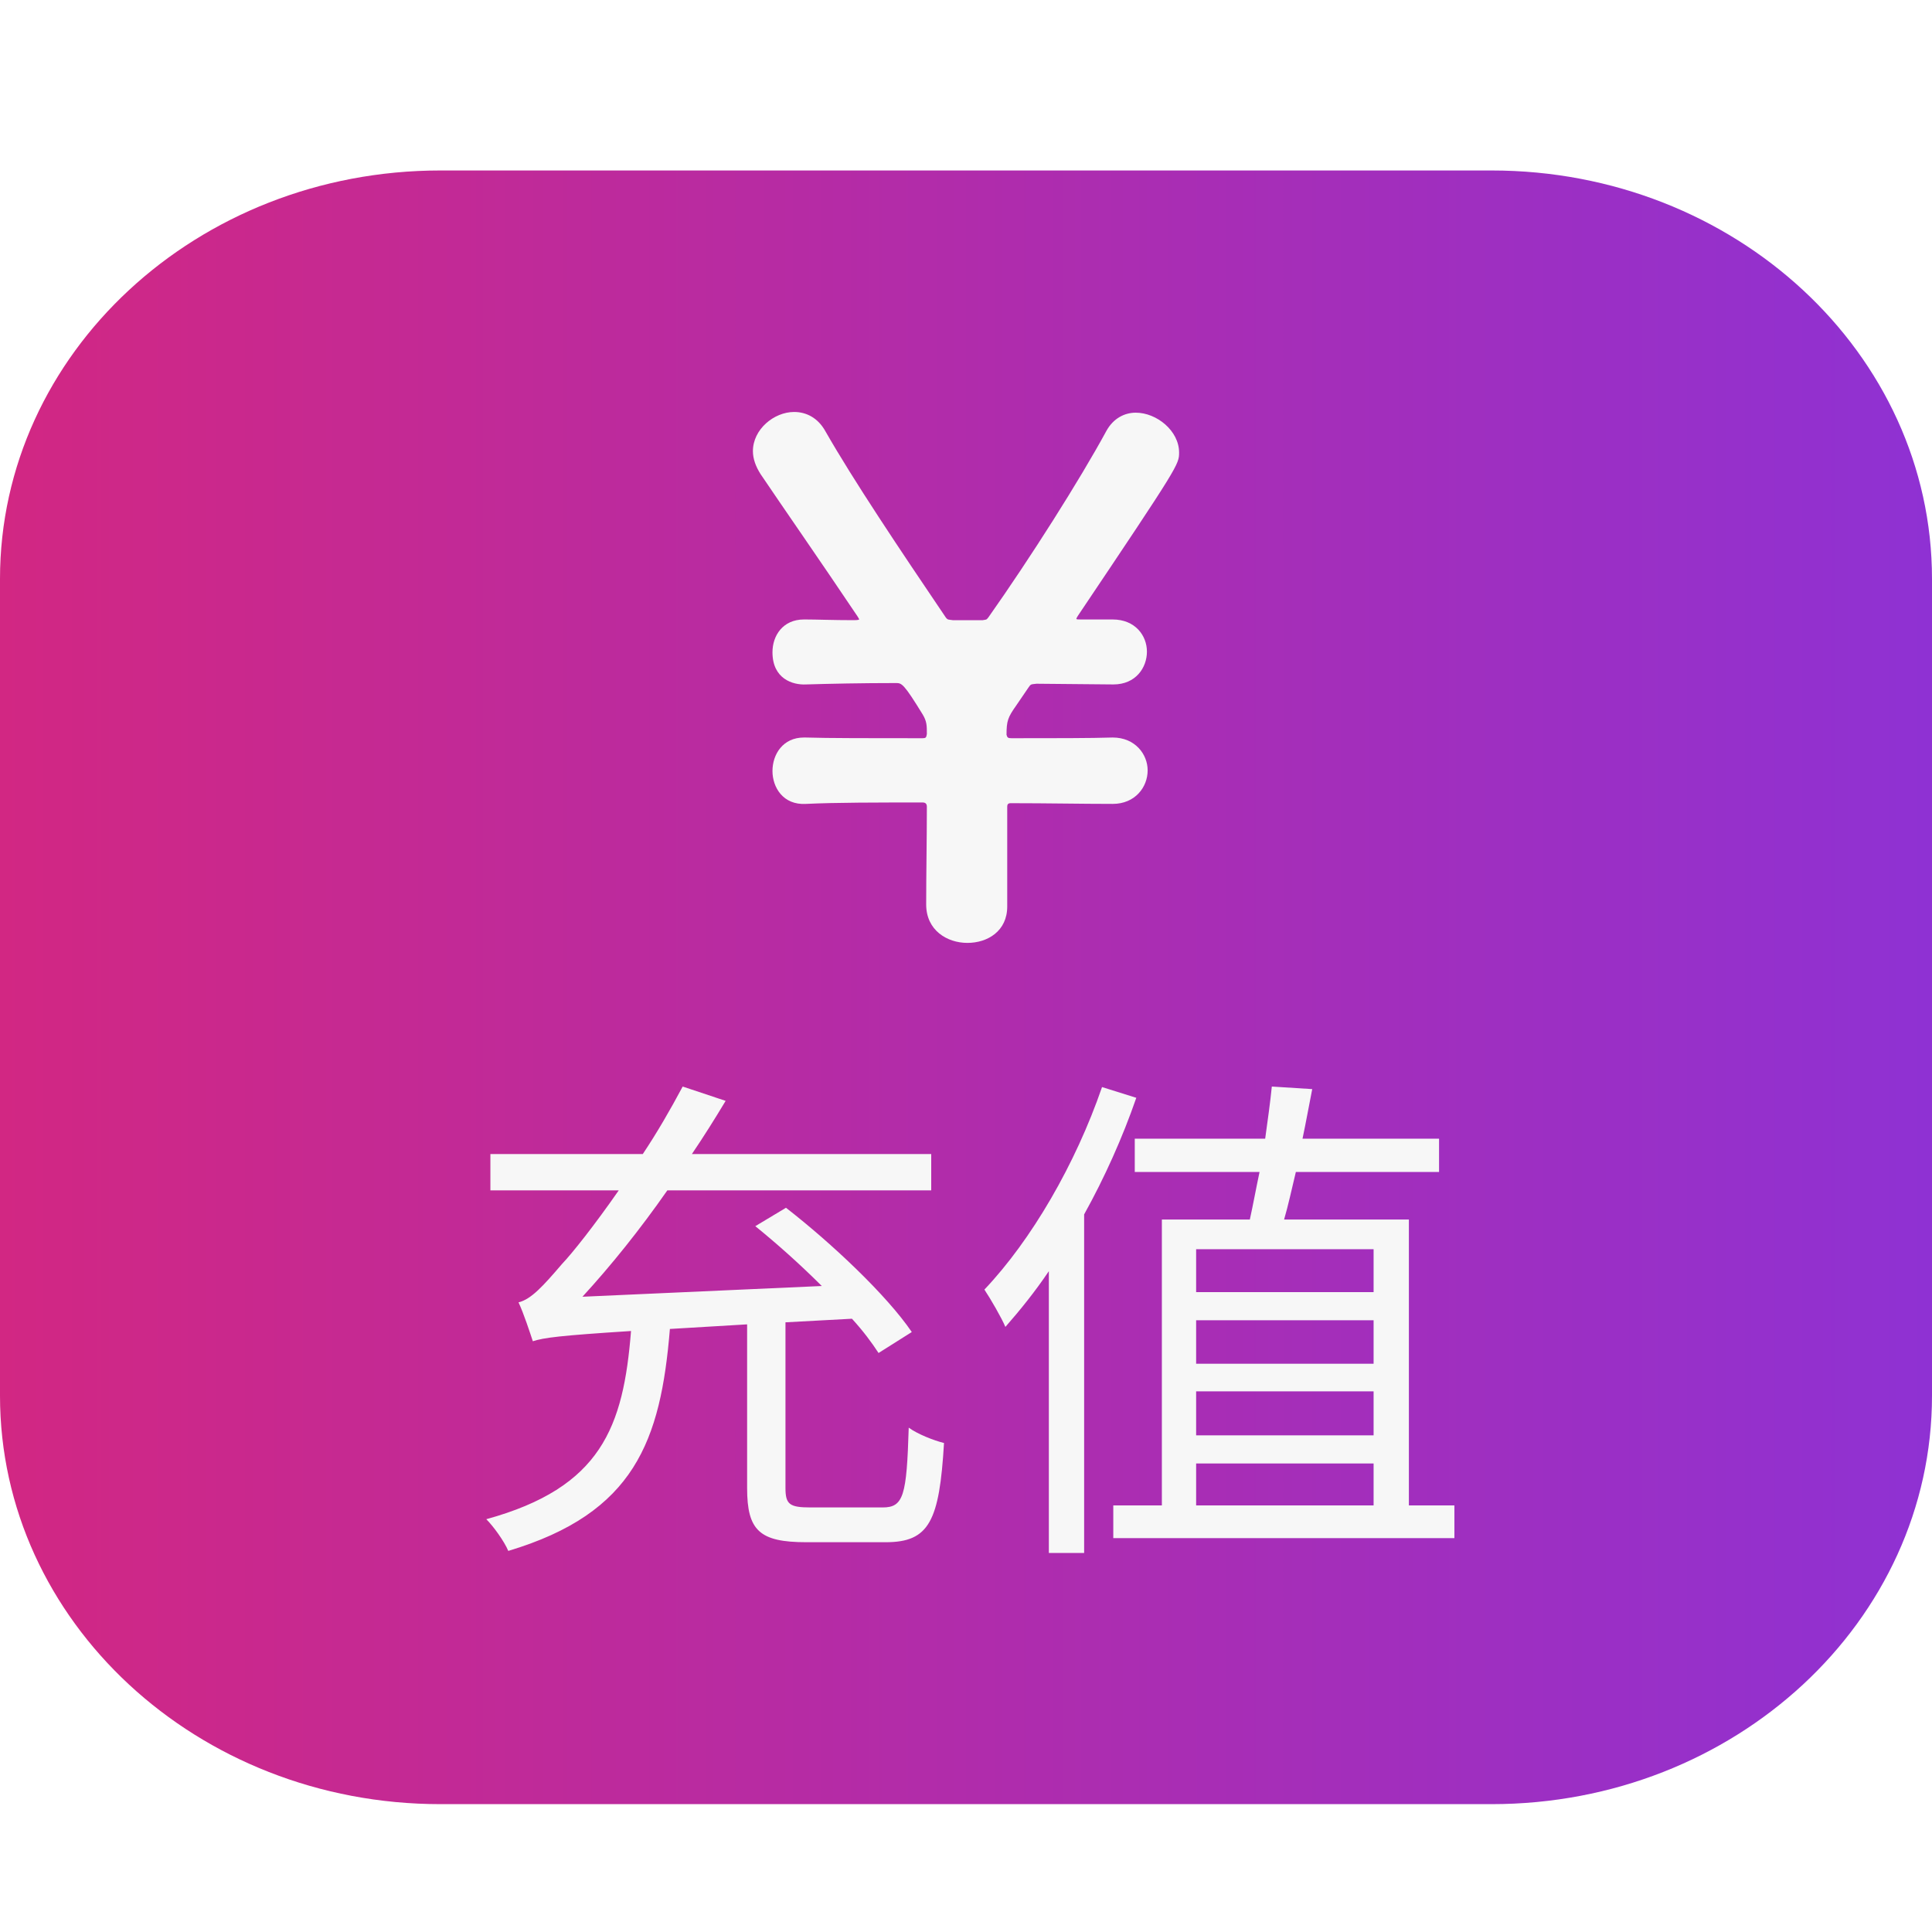
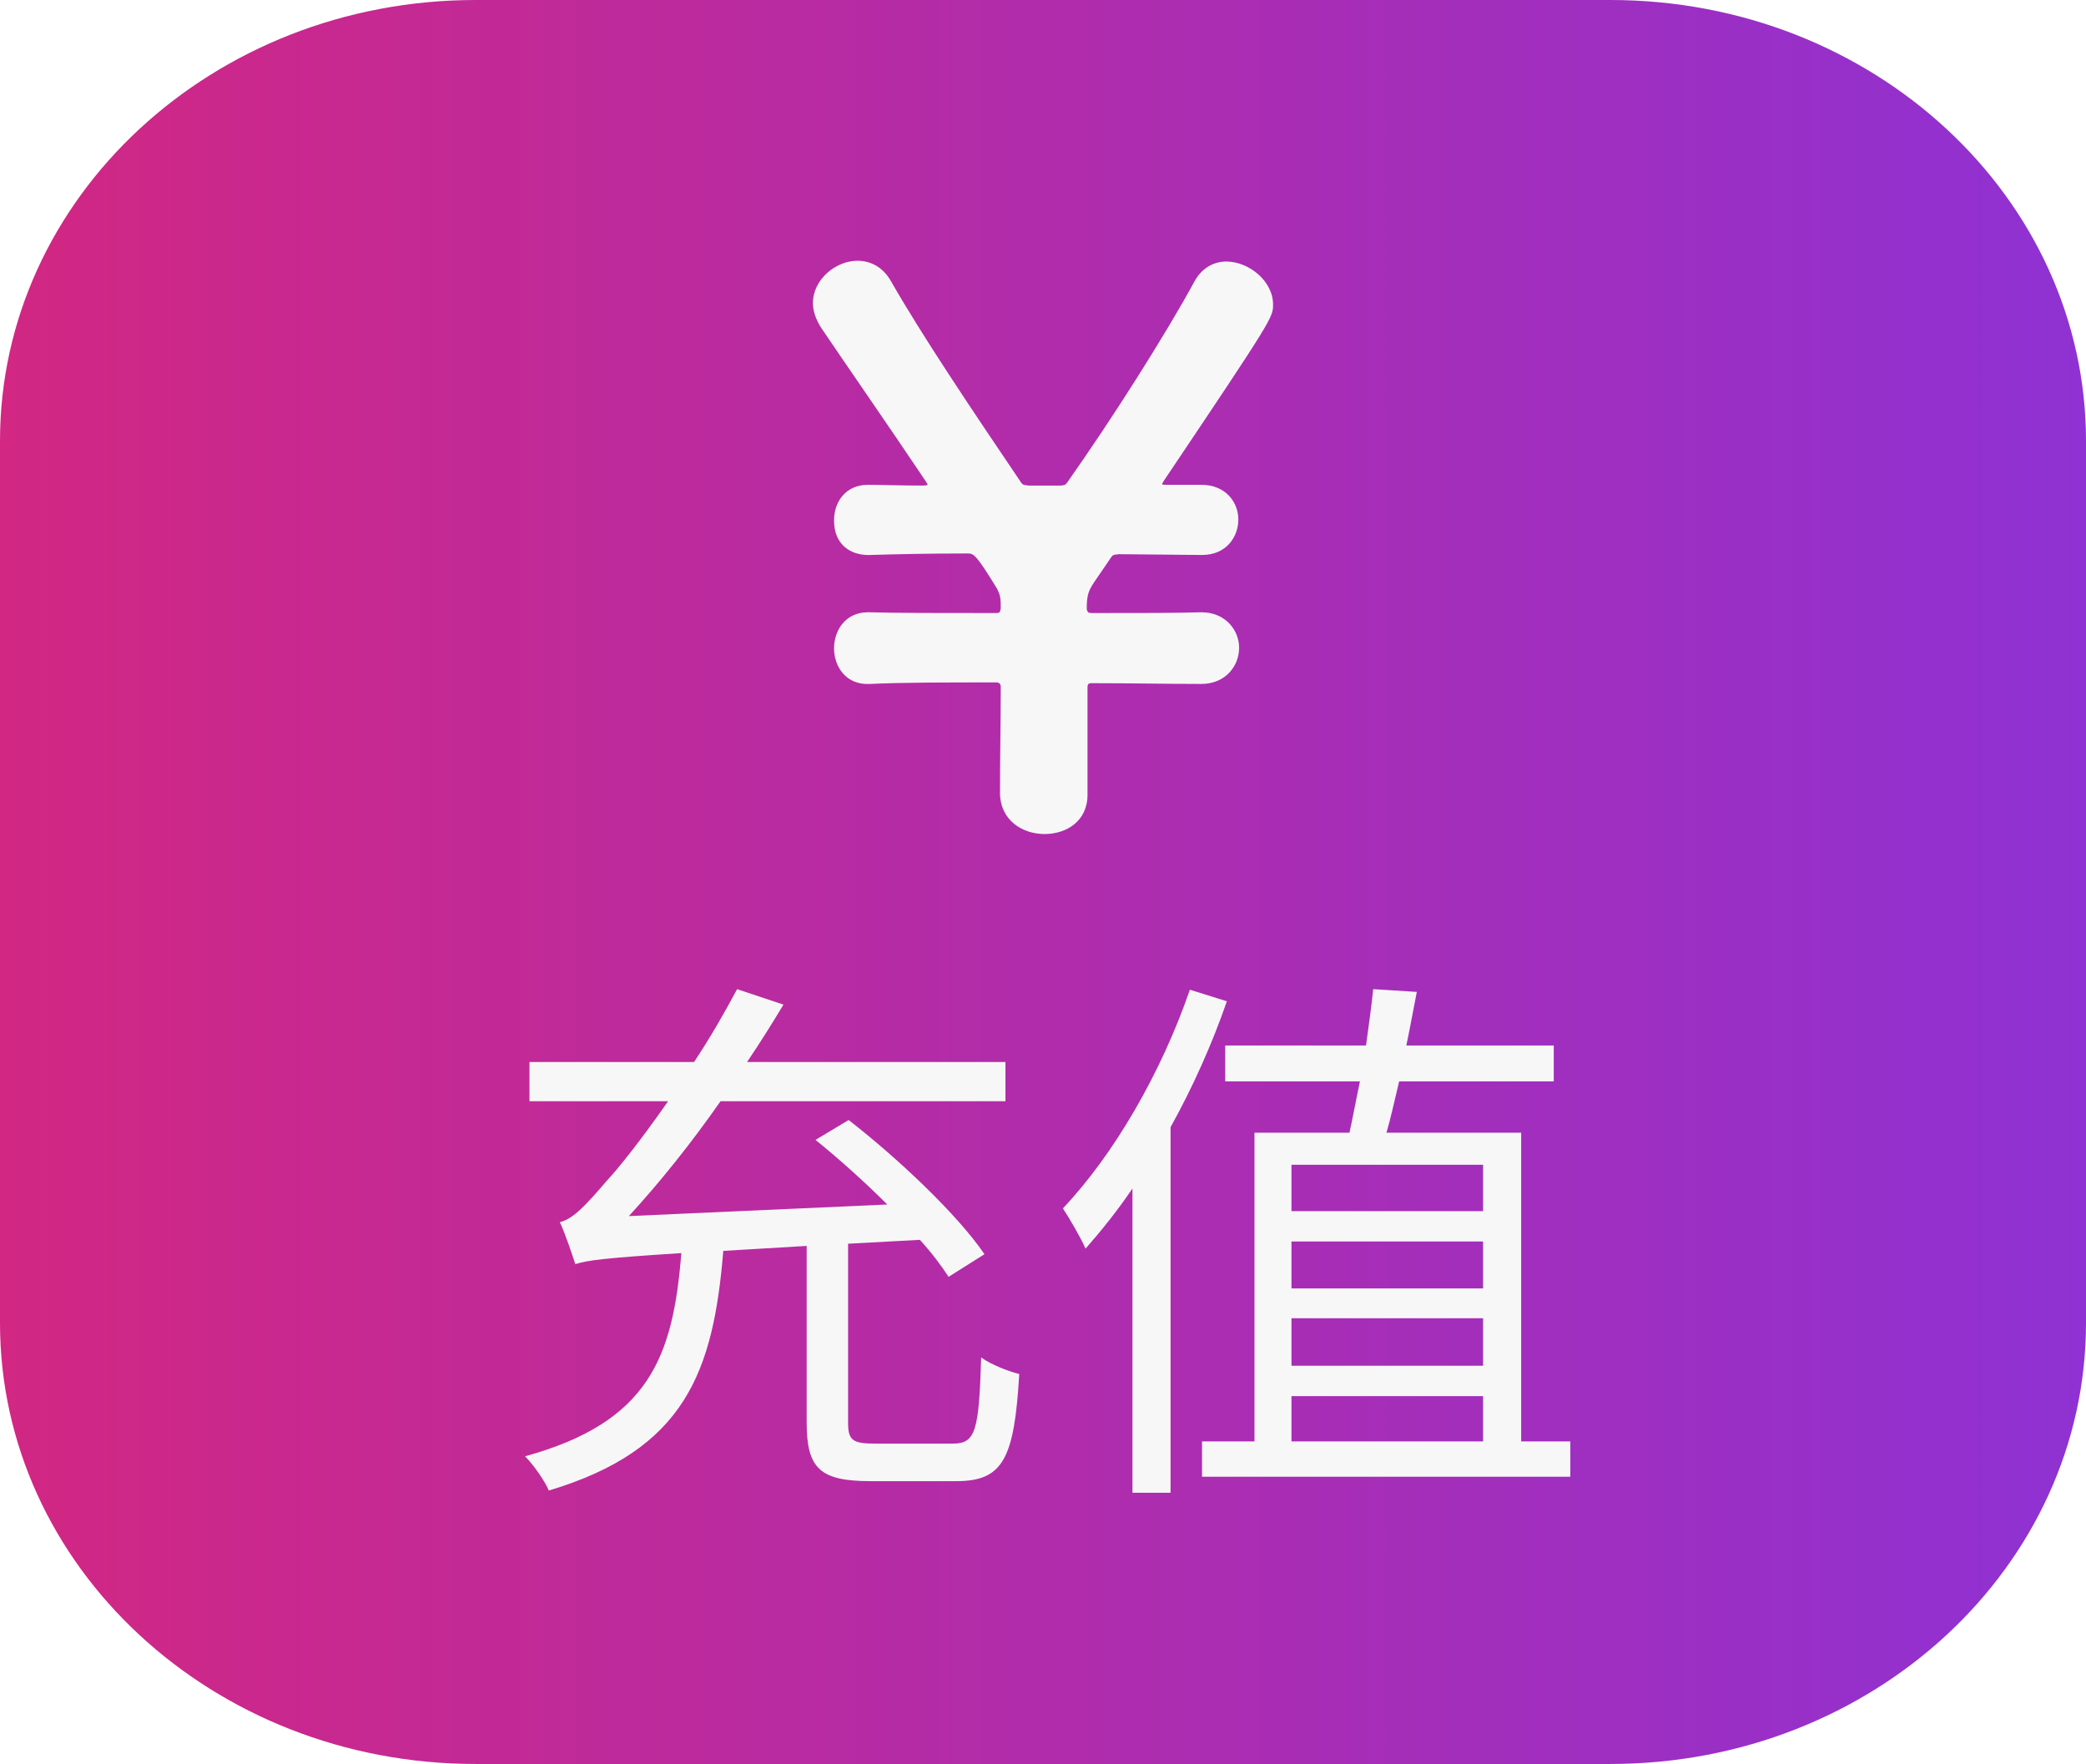
- <svg xmlns="http://www.w3.org/2000/svg" width="136" height="136" viewBox="0 0 136 136" fill="none">
-   <path fill-rule="evenodd" clip-rule="evenodd" d="M105 12C122.121 12 136 24.872 136 40.75V98.25C136 114.128 122.121 127 105 127H31C13.879 127 0 114.128 0 98.25V40.75C0 24.872 13.879 12 31 12H105Z" fill="url(#paint0_linear_2_146)" />
-   <path fill-rule="evenodd" clip-rule="evenodd" d="M71.147 56.539C70.95 56.539 70.902 56.638 70.902 56.785V63.818C70.902 65.538 69.524 66.374 68.099 66.374C66.673 66.374 65.197 65.49 65.197 63.67C65.197 61.408 65.245 59.097 65.245 56.785C65.245 56.589 65.149 56.489 64.951 56.489C61.756 56.489 58.804 56.489 56.739 56.589C55.115 56.686 54.377 55.409 54.377 54.276C54.377 53.096 55.115 51.916 56.59 51.916H56.689C58.214 51.966 61.411 51.966 64.903 51.966C65.197 51.966 65.197 51.916 65.245 51.67C65.245 51.08 65.245 50.784 64.951 50.293C63.624 48.13 63.475 48.082 63.083 48.082C60.624 48.082 58.411 48.13 56.739 48.18C55.803 48.229 54.377 47.786 54.377 45.917C54.377 44.737 55.115 43.607 56.59 43.607H56.689C57.475 43.607 58.657 43.656 60.082 43.656C60.477 43.656 60.477 43.607 60.477 43.607C60.477 43.557 60.427 43.507 60.378 43.41C57.771 39.524 55.066 35.639 53.542 33.378C53.197 32.836 53 32.295 53 31.755C53 30.23 54.476 29 55.902 29C56.739 29 57.575 29.395 58.115 30.378C60.082 33.821 63.28 38.591 66.574 43.46C66.721 43.656 66.772 43.607 67.066 43.656H69.18C69.426 43.607 69.426 43.656 69.575 43.46C72.525 39.28 76.016 33.771 77.885 30.329C78.376 29.443 79.164 29.05 79.951 29.05C81.425 29.05 83 30.329 83 31.853C83 32.689 83 32.739 75.868 43.36C75.819 43.46 75.771 43.507 75.771 43.557C75.771 43.607 75.868 43.607 76.065 43.607H78.328C79.903 43.607 80.736 44.737 80.736 45.869C80.736 47 79.951 48.18 78.376 48.18L72.968 48.13C72.573 48.18 72.573 48.13 72.378 48.426L71.54 49.656C70.95 50.492 70.853 50.736 70.853 51.721C70.902 51.916 70.95 51.966 71.198 51.966C74.148 51.966 76.804 51.966 78.328 51.916C79.903 51.916 80.787 53.096 80.787 54.229C80.787 55.409 79.903 56.589 78.328 56.589C76.163 56.589 73.705 56.539 71.147 56.539Z" fill="#F7F7F7" />
-   <path d="M57.056 106.114C55.58 106.114 55.292 105.898 55.292 104.746V93.082L59.972 92.83C60.764 93.694 61.376 94.522 61.844 95.242L64.184 93.766C62.42 91.174 58.568 87.538 55.328 85.018L53.168 86.314C54.68 87.538 56.336 89.014 57.848 90.526L41 91.282C43.016 89.086 45.068 86.53 46.976 83.794H65.552V81.238H48.704C49.532 80.014 50.324 78.754 51.08 77.494L48.056 76.486C47.192 78.106 46.256 79.726 45.248 81.238H34.52V83.794H43.556C41.828 86.278 40.28 88.222 39.56 88.978C38.264 90.49 37.4 91.462 36.5 91.678C36.86 92.434 37.328 93.874 37.508 94.414C38.3 94.162 39.38 94.018 44.42 93.694C43.88 100.462 42.332 104.71 34.232 106.942C34.736 107.446 35.492 108.49 35.78 109.174C44.672 106.51 46.508 101.434 47.156 93.55L52.592 93.226V104.746C52.592 107.734 53.456 108.562 56.768 108.562H62.348C65.408 108.562 66.128 107.086 66.452 101.578C65.732 101.398 64.616 100.966 63.968 100.498C63.824 105.286 63.608 106.114 62.132 106.114H57.056ZM77.576 76.522C75.704 81.958 72.608 87.286 69.296 90.778C69.728 91.426 70.52 92.794 70.772 93.406C71.816 92.218 72.86 90.922 73.832 89.482V109.318H76.316V85.486C77.756 82.894 79.016 80.086 79.988 77.278L77.576 76.522ZM84.2 103.018H96.692V105.97H84.2V103.018ZM96.692 87.934V90.958H84.2V87.934H96.692ZM96.692 95.998H84.2V92.938H96.692V95.998ZM84.2 97.942H96.692V101.038H84.2V97.942ZM99.176 105.97V85.846H90.392C90.68 84.874 90.932 83.686 91.22 82.498H101.3V80.158H91.688C91.94 78.97 92.156 77.746 92.372 76.666L89.528 76.486C89.42 77.566 89.24 78.862 89.06 80.158H79.88V82.498H88.664C88.412 83.686 88.196 84.874 87.98 85.846H81.788V105.97H78.368V108.274H102.38V105.97H99.176Z" fill="#F7F7F7" />
+ <svg xmlns="http://www.w3.org/2000/svg" width="136" height="115" viewBox="0 0 136 115" fill="none">
+   <path fill-rule="evenodd" clip-rule="evenodd" d="M105 0C122.121 0 136 12.872 136 28.75V86.25C136 102.128 122.121 115 105 115H31C13.879 115 0 102.128 0 86.25V28.75C0 12.872 13.879 0 31 0H105Z" fill="url(#paint0_linear_2_146)" />
+   <path fill-rule="evenodd" clip-rule="evenodd" d="M71.147 44.539C70.95 44.539 70.902 44.638 70.902 44.785V51.818C70.902 53.538 69.524 54.374 68.099 54.374C66.673 54.374 65.197 53.49 65.197 51.67C65.197 49.408 65.245 47.097 65.245 44.785C65.245 44.589 65.149 44.489 64.951 44.489C61.756 44.489 58.804 44.489 56.739 44.589C55.115 44.686 54.377 43.409 54.377 42.276C54.377 41.096 55.115 39.916 56.59 39.916H56.689C58.214 39.966 61.411 39.966 64.903 39.966C65.197 39.966 65.197 39.916 65.245 39.67C65.245 39.08 65.245 38.784 64.951 38.293C63.624 36.13 63.475 36.082 63.083 36.082C60.624 36.082 58.411 36.13 56.739 36.18C55.803 36.229 54.377 35.786 54.377 33.917C54.377 32.737 55.115 31.607 56.59 31.607H56.689C57.475 31.607 58.657 31.656 60.082 31.656C60.477 31.656 60.477 31.607 60.477 31.607C60.477 31.557 60.427 31.507 60.378 31.41C57.771 27.524 55.066 23.639 53.542 21.378C53.197 20.836 53 20.296 53 19.755C53 18.23 54.476 17 55.902 17C56.739 17 57.575 17.395 58.115 18.378C60.082 21.821 63.28 26.591 66.574 31.46C66.721 31.656 66.772 31.607 67.066 31.656H69.18C69.426 31.607 69.426 31.656 69.575 31.46C72.525 27.28 76.016 21.771 77.885 18.329C78.376 17.443 79.164 17.05 79.951 17.05C81.425 17.05 83 18.329 83 19.853C83 20.689 83 20.738 75.868 31.36C75.819 31.46 75.771 31.507 75.771 31.557C75.771 31.607 75.868 31.607 76.065 31.607H78.328C79.903 31.607 80.736 32.737 80.736 33.869C80.736 35 79.951 36.18 78.376 36.18L72.968 36.13C72.573 36.18 72.573 36.13 72.378 36.426L71.54 37.656C70.95 38.492 70.853 38.736 70.853 39.721C70.902 39.916 70.95 39.966 71.198 39.966C74.148 39.966 76.804 39.966 78.328 39.916C79.903 39.916 80.787 41.096 80.787 42.229C80.787 43.409 79.903 44.589 78.328 44.589C76.163 44.589 73.705 44.539 71.147 44.539Z" fill="#F7F7F7" />
+   <path d="M57.056 94.114C55.58 94.114 55.292 93.898 55.292 92.746V81.082L59.972 80.83C60.764 81.694 61.376 82.522 61.844 83.242L64.184 81.766C62.42 79.174 58.568 75.538 55.328 73.018L53.168 74.314C54.68 75.538 56.336 77.014 57.848 78.526L41 79.282C43.016 77.086 45.068 74.53 46.976 71.794H65.552V69.238H48.704C49.532 68.014 50.324 66.754 51.08 65.494L48.056 64.486C47.192 66.106 46.256 67.726 45.248 69.238H34.52V71.794H43.556C41.828 74.278 40.28 76.222 39.56 76.978C38.264 78.49 37.4 79.462 36.5 79.678C36.86 80.434 37.328 81.874 37.508 82.414C38.3 82.162 39.38 82.018 44.42 81.694C43.88 88.462 42.332 92.71 34.232 94.942C34.736 95.446 35.492 96.49 35.78 97.174C44.672 94.51 46.508 89.434 47.156 81.55L52.592 81.226V92.746C52.592 95.734 53.456 96.562 56.768 96.562H62.348C65.408 96.562 66.128 95.086 66.452 89.578C65.732 89.398 64.616 88.966 63.968 88.498C63.824 93.286 63.608 94.114 62.132 94.114H57.056ZM77.576 64.522C75.704 69.958 72.608 75.286 69.296 78.778C69.728 79.426 70.52 80.794 70.772 81.406C71.816 80.218 72.86 78.922 73.832 77.482V97.318H76.316V73.486C77.756 70.894 79.016 68.086 79.988 65.278L77.576 64.522ZM84.2 91.018H96.692V93.97H84.2V91.018ZM96.692 75.934V78.958H84.2V75.934H96.692ZM96.692 83.998H84.2V80.938H96.692V83.998ZM84.2 85.942H96.692V89.038H84.2V85.942ZM99.176 93.97V73.846H90.392C90.68 72.874 90.932 71.686 91.22 70.498H101.3V68.158H91.688C91.94 66.97 92.156 65.746 92.372 64.666L89.528 64.486C89.42 65.566 89.24 66.862 89.06 68.158H79.88V70.498H88.664C88.412 71.686 88.196 72.874 87.98 73.846H81.788V93.97H78.368V96.274H102.38V93.97H99.176Z" fill="#F7F7F7" />
  <defs>
-     <linearGradient id="paint0_linear_2_146" x1="0" y1="127" x2="136" y2="127" gradientUnits="userSpaceOnUse">
+     <linearGradient id="paint0_linear_2_146" x1="0" y1="115" x2="136" y2="115" gradientUnits="userSpaceOnUse">
      <stop stop-color="#D22783" />
      <stop offset="1" stop-color="#8F31D3" />
    </linearGradient>
  </defs>
</svg>
